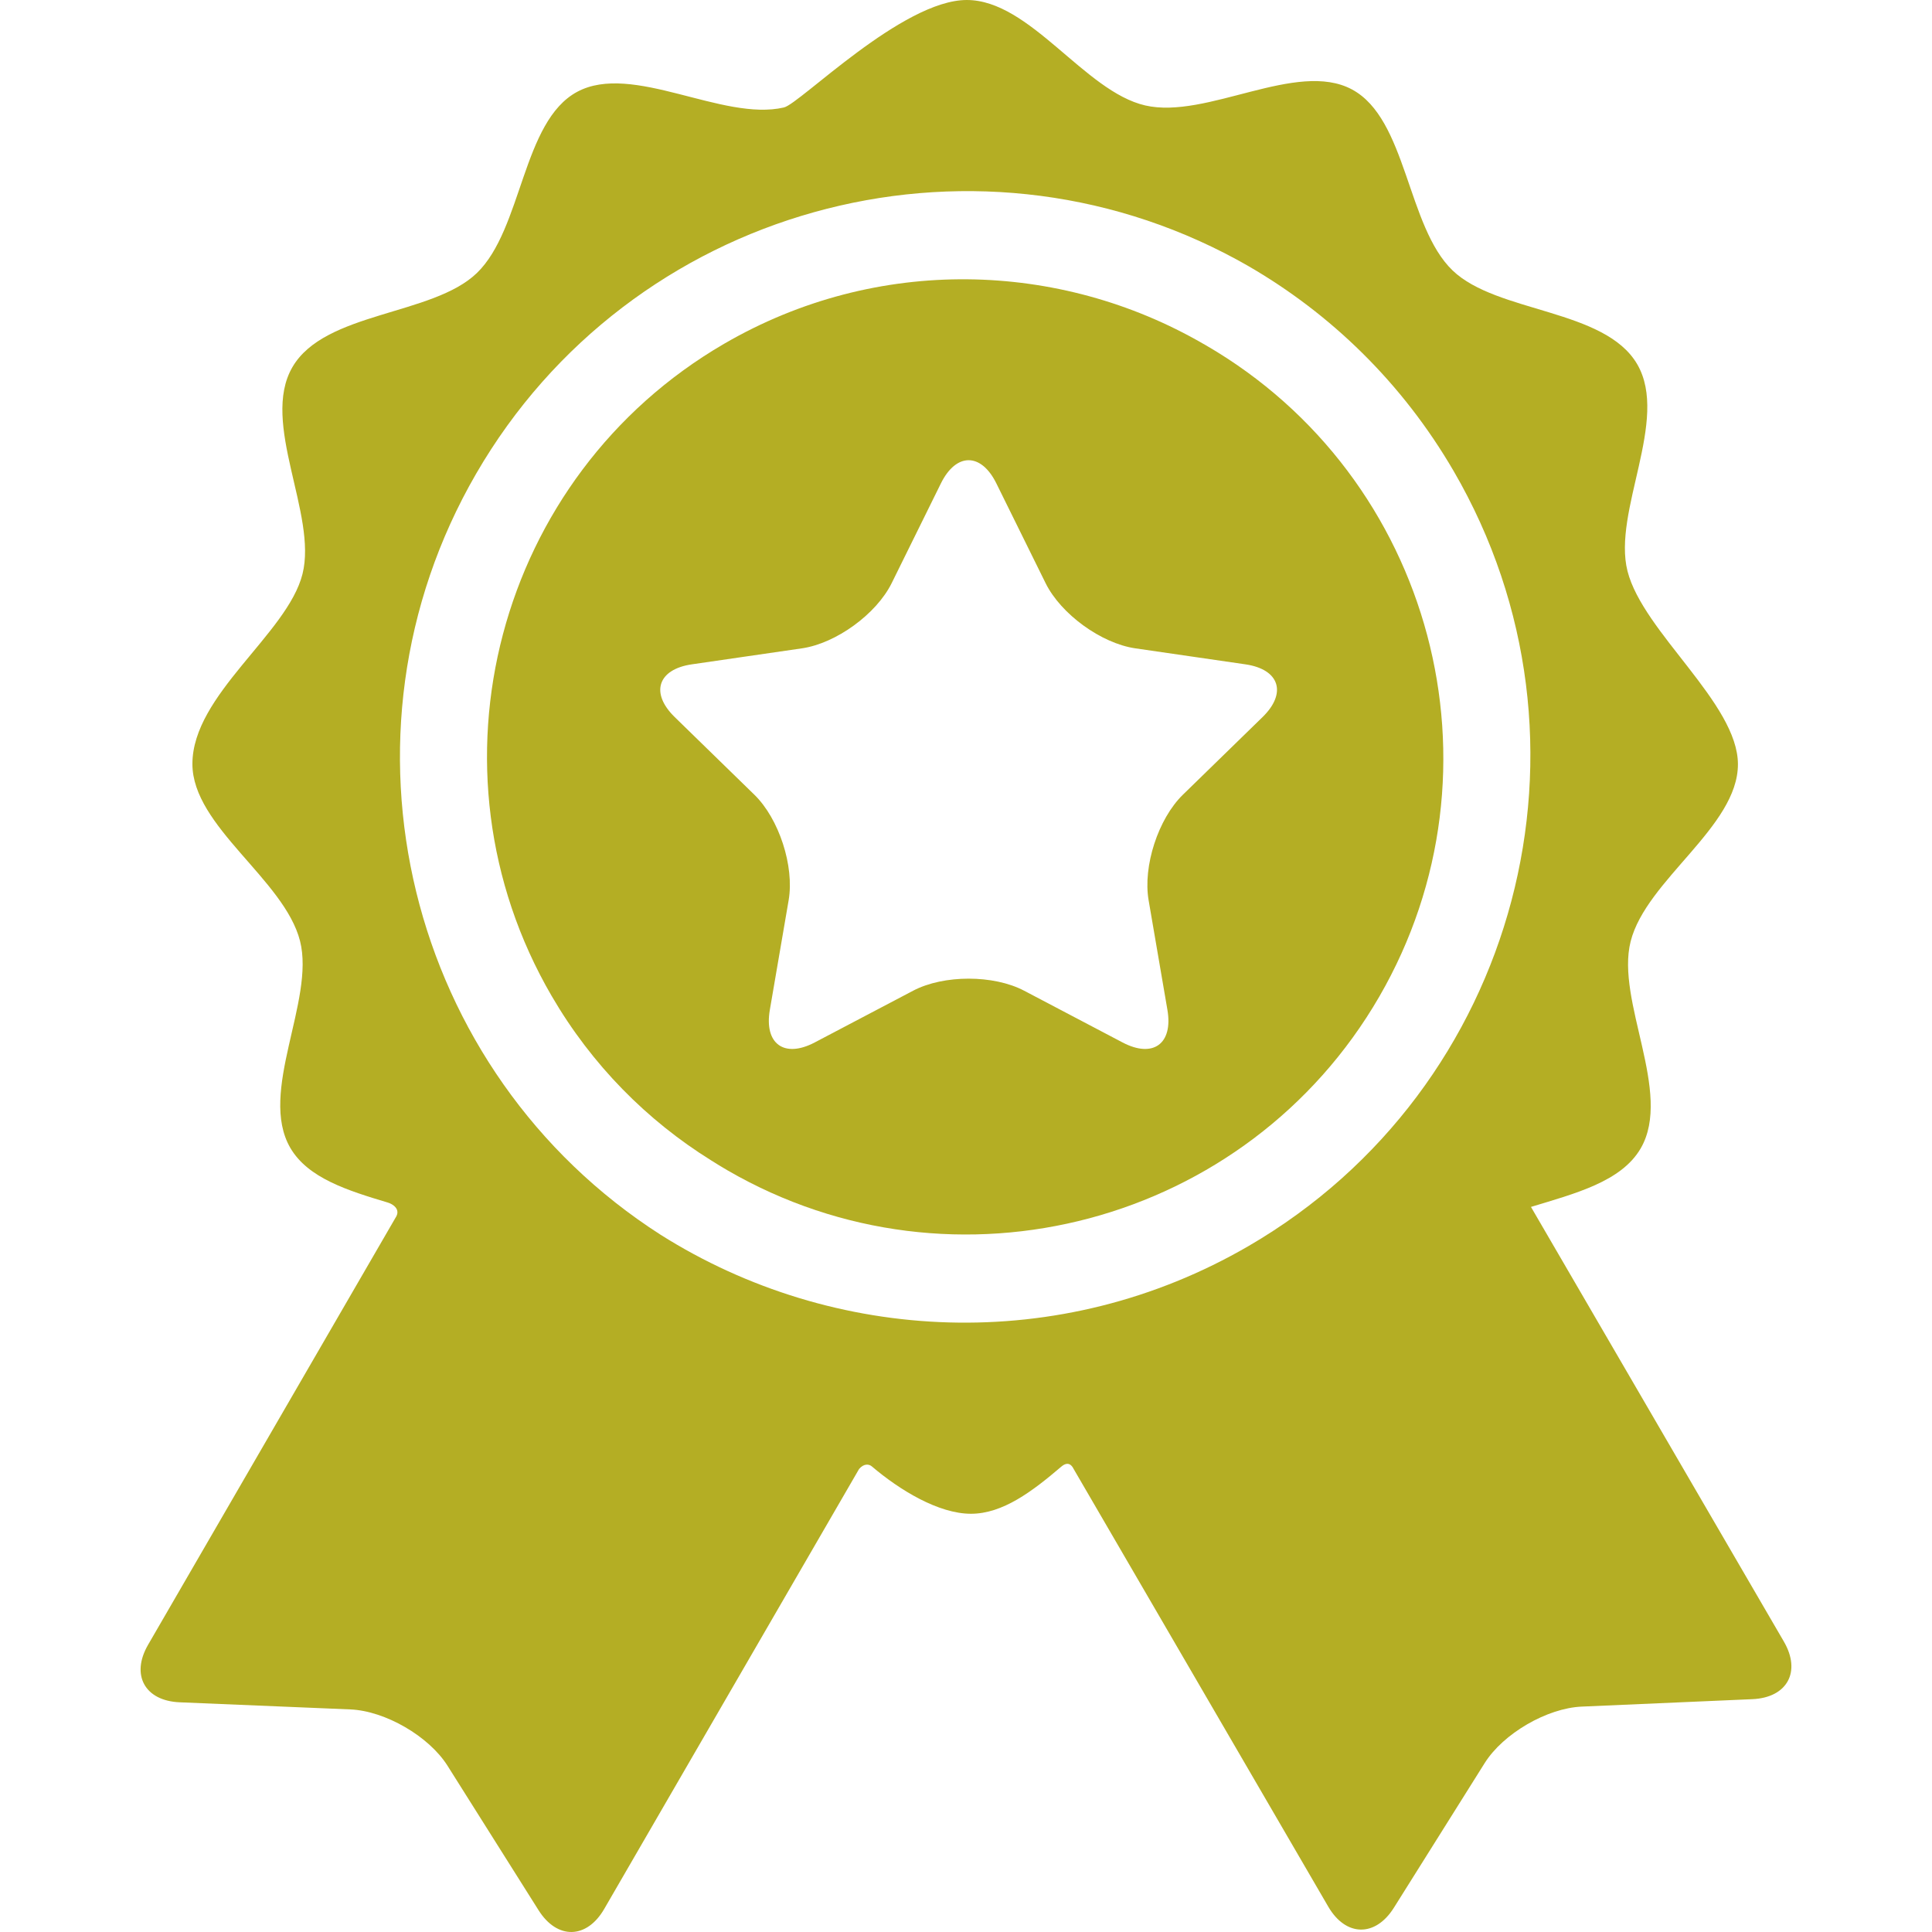
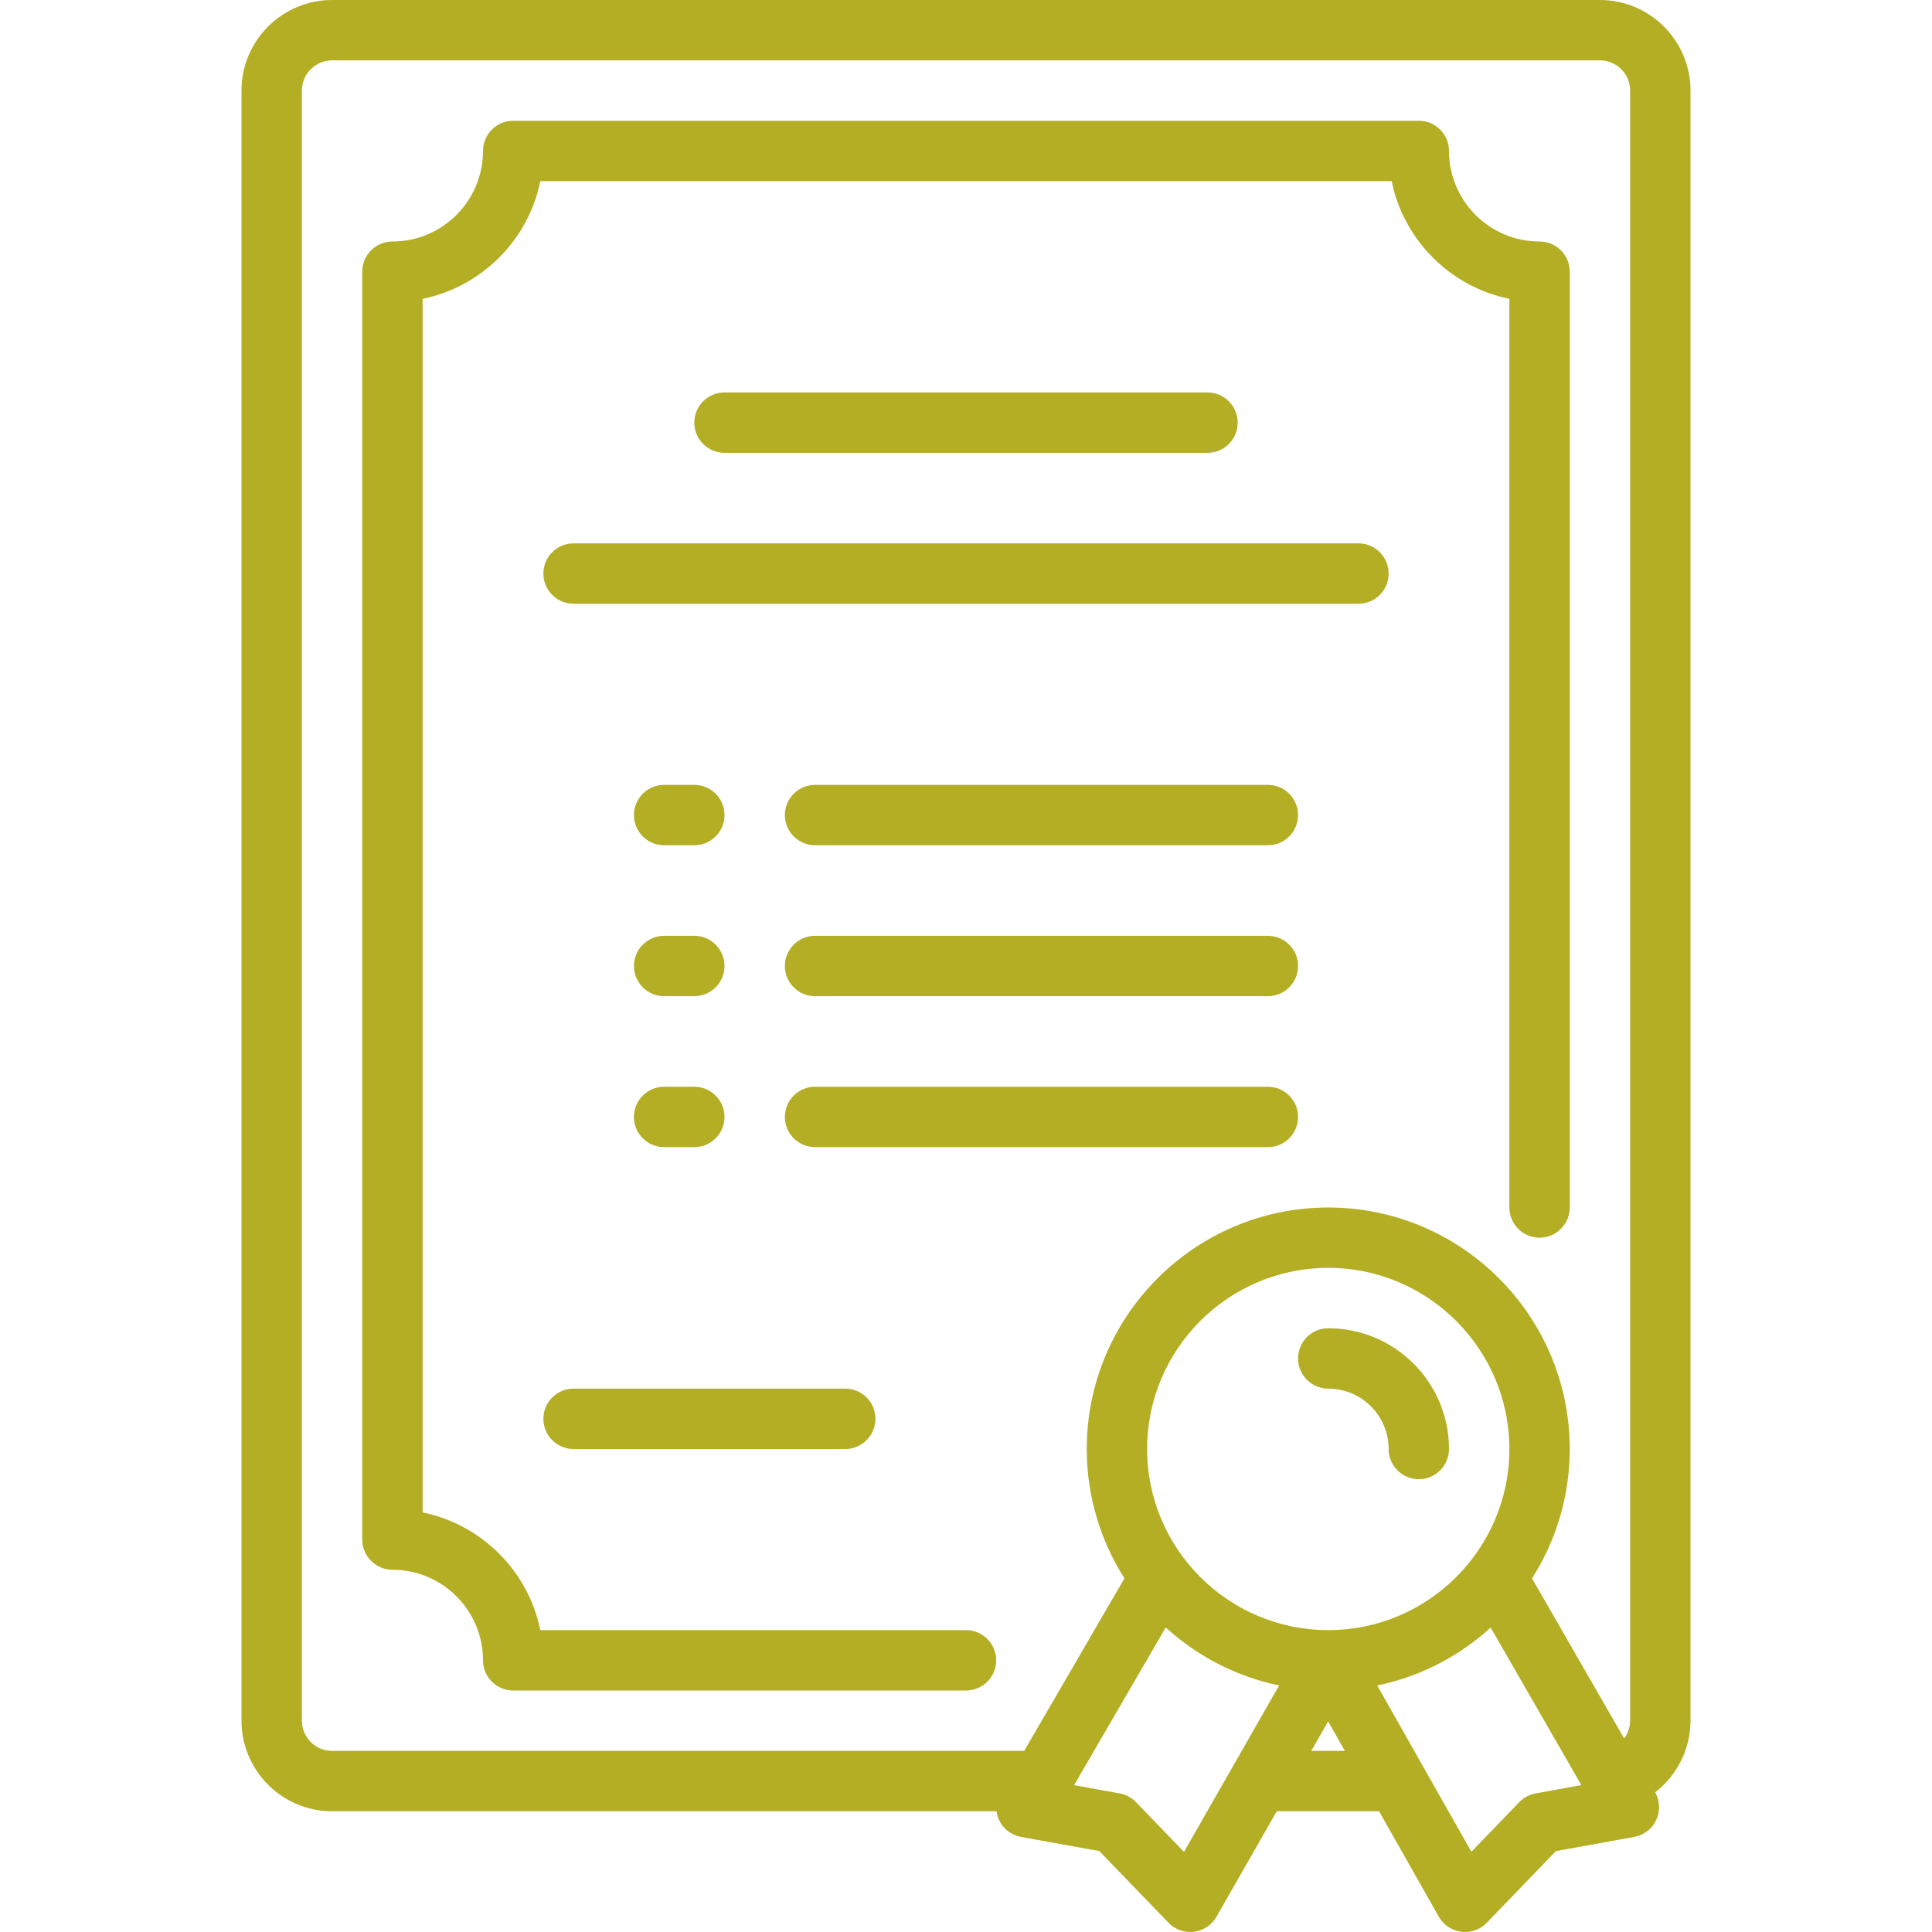
- <svg xmlns="http://www.w3.org/2000/svg" version="1.1" id="Capa_1" x="0px" y="0px" viewBox="0 0 370.04 370.04" style="enable-background:new 0 0 370.04 370.04;" xml:space="preserve" fill="#b4ae24">
+ <svg xmlns="http://www.w3.org/2000/svg" version="1.1" id="Capa_1" x="0px" y="0px" viewBox="0 0 512 512" style="enable-background:new 0 0 512 512;" xml:space="preserve" fill="#b4ae24">
  <g>
-     <g id="Layer_5_21_">
-       <g>
-         <path d="M341.668,314.412c0,0-41.071-70.588-48.438-83.248c8.382-2.557,17.311-4.815,21.021-11.221     c6.183-10.674-4.823-28.184-1.933-39.625c2.977-11.775,20.551-21.964,20.551-33.933c0-11.661-18.169-25.284-21.148-36.99     c-2.91-11.439,8.063-28.968,1.86-39.629c-6.203-10.662-26.864-9.786-35.369-17.97c-8.751-8.422-8.724-29.028-19.279-34.672     c-10.598-5.665-27.822,5.784-39.589,3.072C207.711,17.515,197.318,0,185.167,0c-12.331,0-31.944,19.868-35.02,20.583     c-11.761,2.734-29.007-8.687-39.594-2.998c-10.545,5.663-10.48,26.271-19.215,34.707c-8.491,8.199-29.153,7.361-35.337,18.035     c-6.183,10.672,4.823,28.178,1.934,39.625c-2.897,11.476-21.083,23.104-21.083,36.376c0,11.97,17.618,22.127,20.613,33.896     c2.911,11.439-8.062,28.966-1.859,39.631c3.377,5.805,11.039,8.188,18.691,10.479c0.893,0.267,2.582,1.266,1.438,2.933     c-5.235,9.036-47.37,81.755-47.37,81.755c-3.352,5.784-0.63,10.742,6.047,11.023l32.683,1.363     c6.677,0.281,15.053,5.133,18.617,10.786l17.44,27.674c3.564,5.653,9.219,5.547,12.57-0.236c0,0,48.797-84.246,48.817-84.27     c0.979-1.144,1.963-0.909,2.434-0.509c5.339,4.546,12.782,9.081,18.994,9.081c6.092,0,11.733-4.269,17.313-9.03     c0.454-0.387,1.559-1.18,2.367,0.466c0.013,0.026,48.756,83.811,48.756,83.811c3.36,5.776,9.016,5.874,12.569,0.214     l17.391-27.707c3.554-5.657,11.921-10.528,18.598-10.819l32.68-1.424C342.315,325.152,345.028,320.187,341.668,314.412z      M239.18,238.631c-36.136,21.023-79.511,18.77-112.641-2.127c-48.545-31.095-64.518-95.419-35.335-145.788     c29.516-50.95,94.399-68.928,145.808-40.929c0.27,0.147,0.537,0.299,0.805,0.449c0.381,0.211,0.761,0.425,1.14,0.641     c15.86,9.144,29.613,22.415,39.461,39.342C308.516,141.955,290.915,208.533,239.18,238.631z" />
-         <path d="M230.916,66.103c-0.15-0.087-0.302-0.168-0.452-0.254C203.002,49.955,168,48.793,138.665,65.86     c-43.532,25.326-58.345,81.345-33.019,124.876c7.728,13.284,18.318,23.888,30.536,31.498c1.039,0.658,2.09,1.305,3.164,1.927     c43.579,25.247,99.568,10.333,124.814-33.244C289.405,147.338,274.495,91.35,230.916,66.103z M241.818,137.344l-15.259,14.873     c-4.726,4.606-7.68,13.698-6.563,20.203l3.602,21.001c1.116,6.505-2.75,9.314-8.592,6.243l-18.861-9.916     c-5.842-3.071-15.401-3.071-21.243,0l-18.86,9.916c-5.842,3.071-9.709,0.262-8.593-6.243l3.602-21.001     c1.116-6.505-1.838-15.597-6.564-20.203l-15.258-14.873c-4.727-4.606-3.249-9.152,3.282-10.102l21.086-3.064     c6.531-0.949,14.265-6.568,17.186-12.486l9.43-19.107c2.921-5.918,7.701-5.918,10.621,0l9.431,19.107     c2.921,5.918,10.654,11.537,17.186,12.486l21.086,3.064C245.067,128.192,246.544,132.738,241.818,137.344z" />
-       </g>
-     </g>
+     <path d="M352,352c-4.418,0-8,3.582-8,8s3.582,8,8,8c8.822,0,16,7.178,16,16c0,4.418,3.582,8,8,8s8-3.582,8-8   C384,366.355,369.645,352,352,352z" />
+     <path d="M424,0H88C74.767,0,64,10.767,64,24v432c0,13.233,10.767,24,24,24h176.086c0.105,0.78,0.313,1.551,0.651,2.283   c1.094,2.367,3.272,4.053,5.839,4.517l20.76,3.755l18.333,19c1.517,1.572,3.6,2.445,5.756,2.445c0.329,0,0.661-0.021,0.991-0.062   c2.5-0.312,4.706-1.783,5.955-3.969L338.355,480h27.108l15.828,27.943c1.244,2.196,3.451,3.676,5.955,3.994   c0.336,0.042,0.672,0.063,1.006,0.063c2.157,0,4.239-0.873,5.756-2.445l18.333-19l20.76-3.755c2.561-0.463,4.736-2.143,5.832-4.503   c1.087-2.341,0.974-5.059-0.295-7.304C444.479,470.476,448,463.45,448,456V24C448,10.767,437.233,0,424,0z M80,456V24   c0-4.411,3.589-8,8-8h336c4.411,0,8,3.589,8,8v432c0,1.716-0.574,3.363-1.574,4.719l-24.429-42.43   C412.319,408.369,416,396.61,416,384c0-35.29-28.71-64-64-64s-64,28.71-64,64c0,12.602,3.676,24.355,9.991,34.271L271.422,464H88   C83.589,464,80,460.411,80,456z M352,432c-26.467,0-48-21.533-48-48s21.533-48,48-48s48,21.533,48,48S378.467,432,352,432z    M313.774,490.767l-12.717-13.179c-1.166-1.208-2.681-2.018-4.333-2.317l-12.077-2.185l24.281-41.791   c8.315,7.58,18.63,13,30.049,15.37L313.774,490.767z M347.499,464l4.47-7.823L356.4,464H347.499z M406.955,475.271   c-1.652,0.299-3.167,1.109-4.333,2.317l-12.688,13.148l-24.958-44.061c11.423-2.362,21.743-7.776,30.065-15.351l24.039,41.753   L406.955,475.271z" />
+     <path d="M320,120c4.418,0,8-3.582,8-8s-3.582-8-8-8H192c-4.418,0-8,3.582-8,8s3.582,8,8,8H320z" />
+     <path d="M360,144H152c-4.418,0-8,3.582-8,8s3.582,8,8,8h208c4.418,0,8-3.582,8-8S364.418,144,360,144z" />
+     <path d="M176,224h8c4.418,0,8-3.582,8-8s-3.582-8-8-8h-8c-4.418,0-8,3.582-8,8S171.582,224,176,224z" />
+     <path d="M176,264h8c4.418,0,8-3.582,8-8s-3.582-8-8-8h-8c-4.418,0-8,3.582-8,8S171.582,264,176,264z" />
+     <path d="M176,304h8c4.418,0,8-3.582,8-8s-3.582-8-8-8h-8c-4.418,0-8,3.582-8,8S171.582,304,176,304z" />
+     <path d="M336,208H216c-4.418,0-8,3.582-8,8s3.582,8,8,8h120c4.418,0,8-3.582,8-8S340.418,208,336,208z" />
+     <path d="M336,248H216c-4.418,0-8,3.582-8,8s3.582,8,8,8h120c4.418,0,8-3.582,8-8S340.418,248,336,248z" />
+     <path d="M336,288H216c-4.418,0-8,3.582-8,8s3.582,8,8,8h120c4.418,0,8-3.582,8-8S340.418,288,336,288z" />
+     <path d="M144,376c0,4.418,3.582,8,8,8h72c4.418,0,8-3.582,8-8s-3.582-8-8-8h-72C147.582,368,144,371.582,144,376z" />
+     <path d="M256,432H143.196c-3.19-15.649-15.547-28.006-31.196-31.196V79.196c15.649-3.19,28.006-15.547,31.196-31.196h225.607   c3.19,15.649,15.547,28.006,31.196,31.196V320c0,4.418,3.582,8,8,8s8-3.582,8-8V72c0-4.418-3.582-8-8-8c-13.234,0-24-10.766-24-24   c0-4.418-3.582-8-8-8H136c-4.418,0-8,3.582-8,8c0,13.234-10.766,24-24,24c-4.418,0-8,3.582-8,8v336c0,4.418,3.582,8,8,8   c13.234,0,24,10.766,24,24c0,4.418,3.582,8,8,8h120c4.418,0,8-3.582,8-8S260.418,432,256,432z" />
  </g>
  <g>
</g>
  <g>
</g>
  <g>
</g>
  <g>
</g>
  <g>
</g>
  <g>
</g>
  <g>
</g>
  <g>
</g>
  <g>
</g>
  <g>
</g>
  <g>
</g>
  <g>
</g>
  <g>
</g>
  <g>
</g>
  <g>
</g>
</svg>
